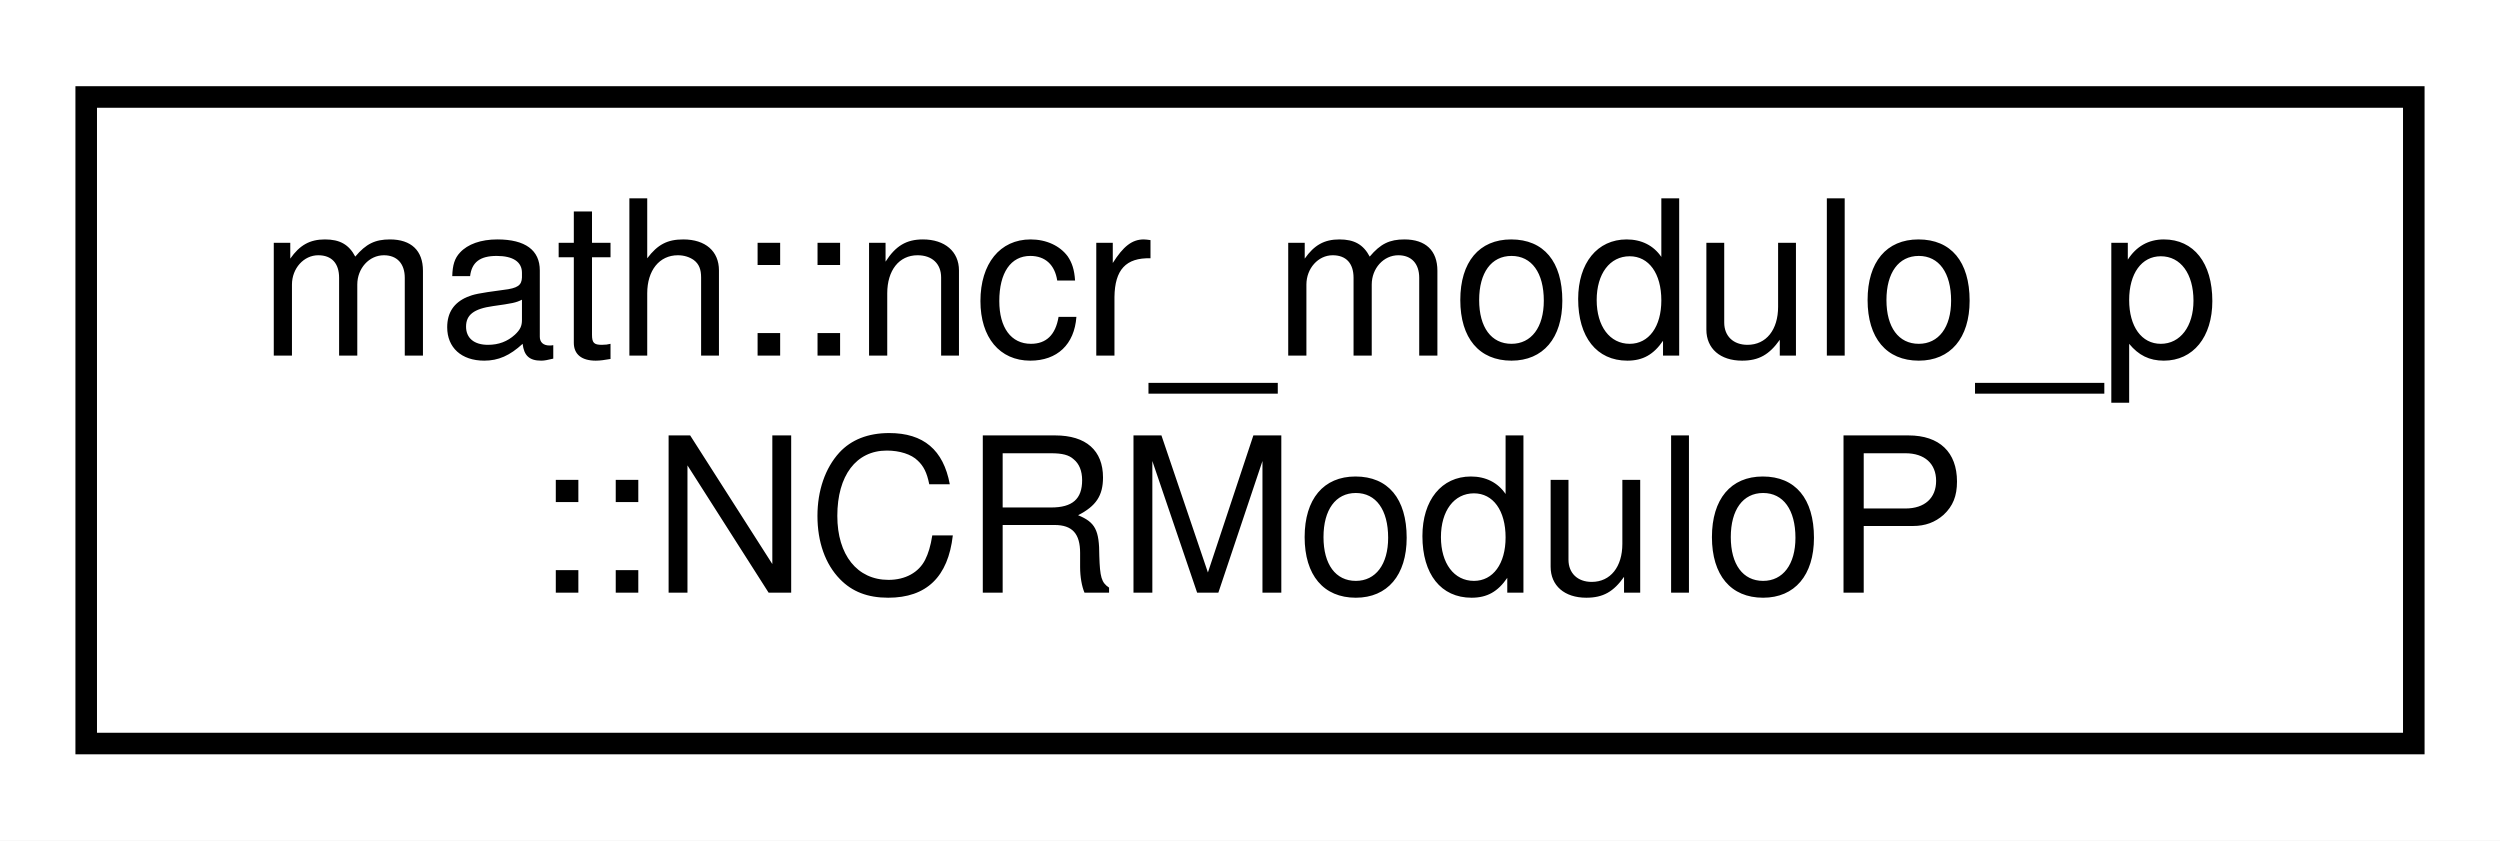
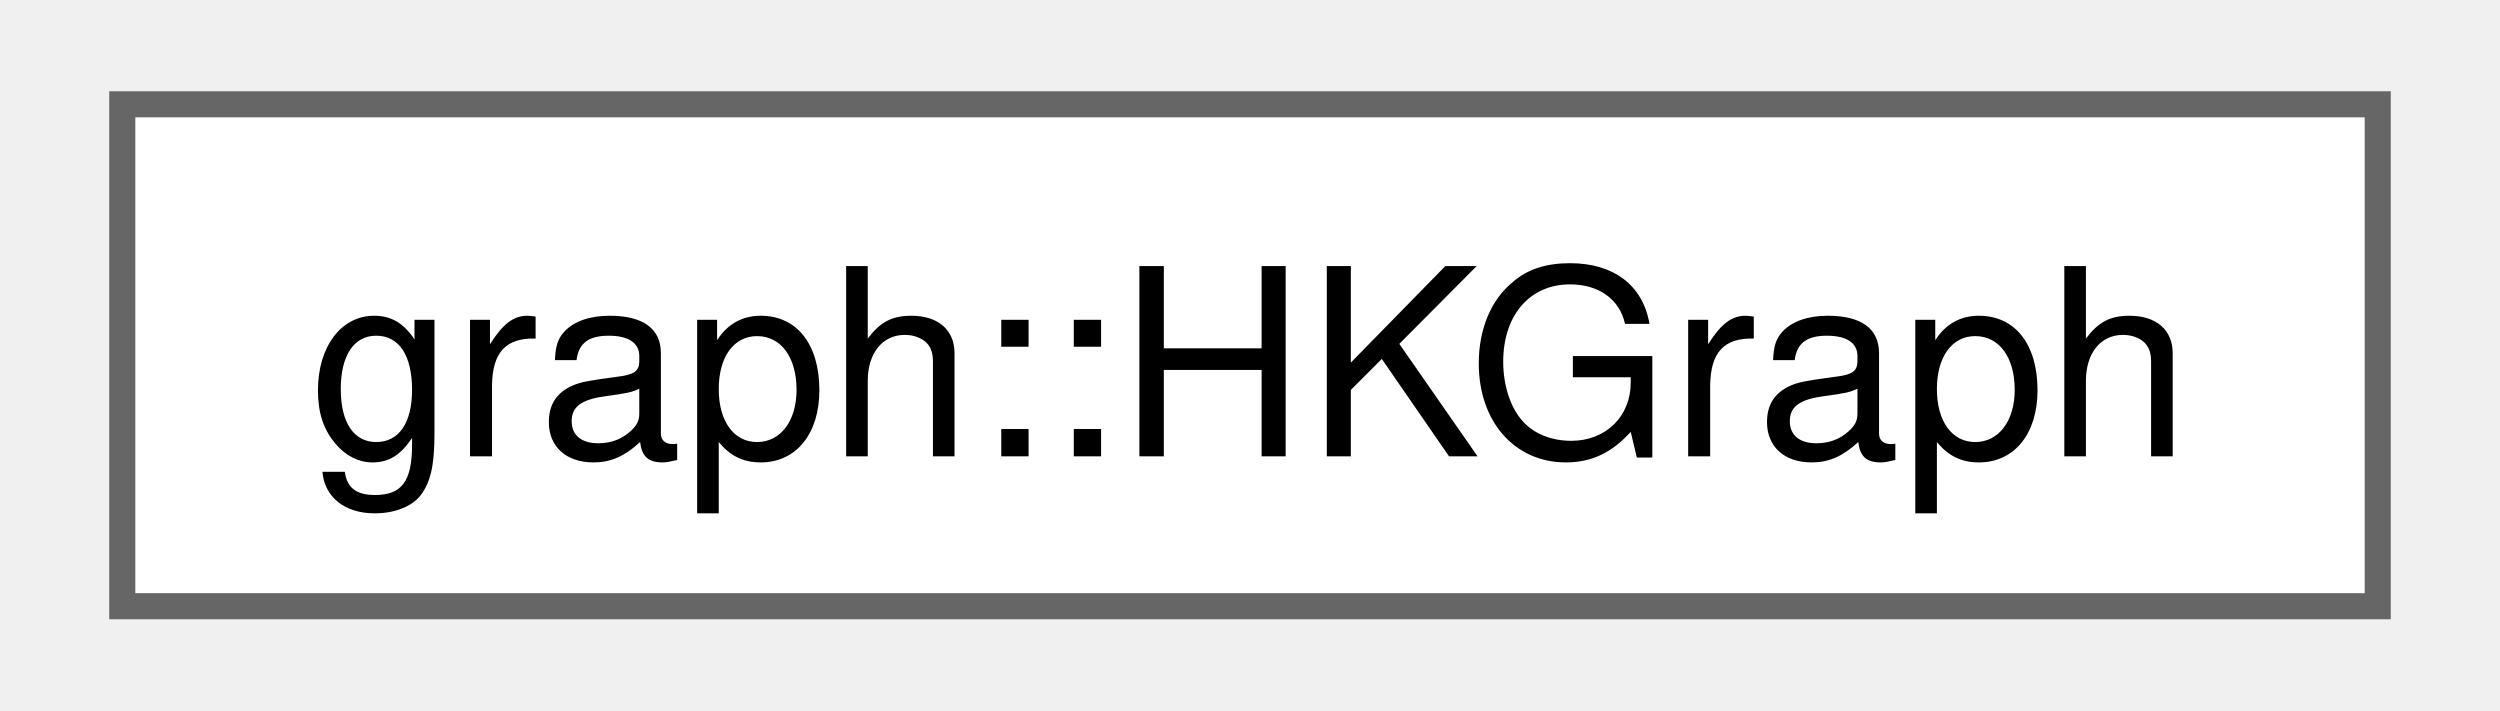
- <svg xmlns="http://www.w3.org/2000/svg" xmlns:xlink="http://www.w3.org/1999/xlink" width="116pt" height="39pt" viewBox="0.00 0.00 116.00 39.00">
-   <g id="graph0" class="graph" transform="scale(1 1) rotate(0) translate(4 35)">
-     <polygon fill="white" stroke="transparent" points="-4,4 -4,-35 112,-35 112,4 -4,4" />
-     <g id="node1" class="node">
-       <g id="a_node1">
-         <a xlink:href="d6/dc1/classmath_1_1ncr__modulo__p_1_1_n_c_r_modulo_p.html" target="_top" xlink:title="Class which contains all methods required for calculating nCr mod p.">
-           <polygon fill="white" stroke="black" points="0,-0.5 0,-30.5 108,-30.5 108,-0.5 0,-0.5" />
-           <text text-anchor="start" x="8" y="-18.5" font-family="Helvetica,sans-Serif" font-size="10.00">math::ncr_modulo_p</text>
-           <text text-anchor="middle" x="54" y="-7.5" font-family="Helvetica,sans-Serif" font-size="10.00">::NCRModuloP</text>
+ <svg xmlns="http://www.w3.org/2000/svg" xmlns:xlink="http://www.w3.org/1999/xlink" width="95pt" height="27pt" viewBox="0.00 0.00 94.50 27.25">
+   <g id="graph0" class="graph" transform="scale(1 1) rotate(0) translate(4 23.25)">
+     <g id="Node000000" class="node">
+       <g id="a_Node000000">
+         <a xlink:href="d8/d69/classgraph_1_1_h_k_graph.html" target="_top" xlink:title="Represents Bipartite graph for Hopcroft Karp implementation.">
+           <polygon fill="white" stroke="#666666" points="86.5,-19.25 0,-19.25 0,0 86.5,0 86.5,-19.25" />
+           <text text-anchor="middle" x="43.25" y="-5.75" font-family="Helvetica,sans-Serif" font-size="10.00">graph::HKGraph</text>
        </a>
      </g>
    </g>
  </g>
</svg>
